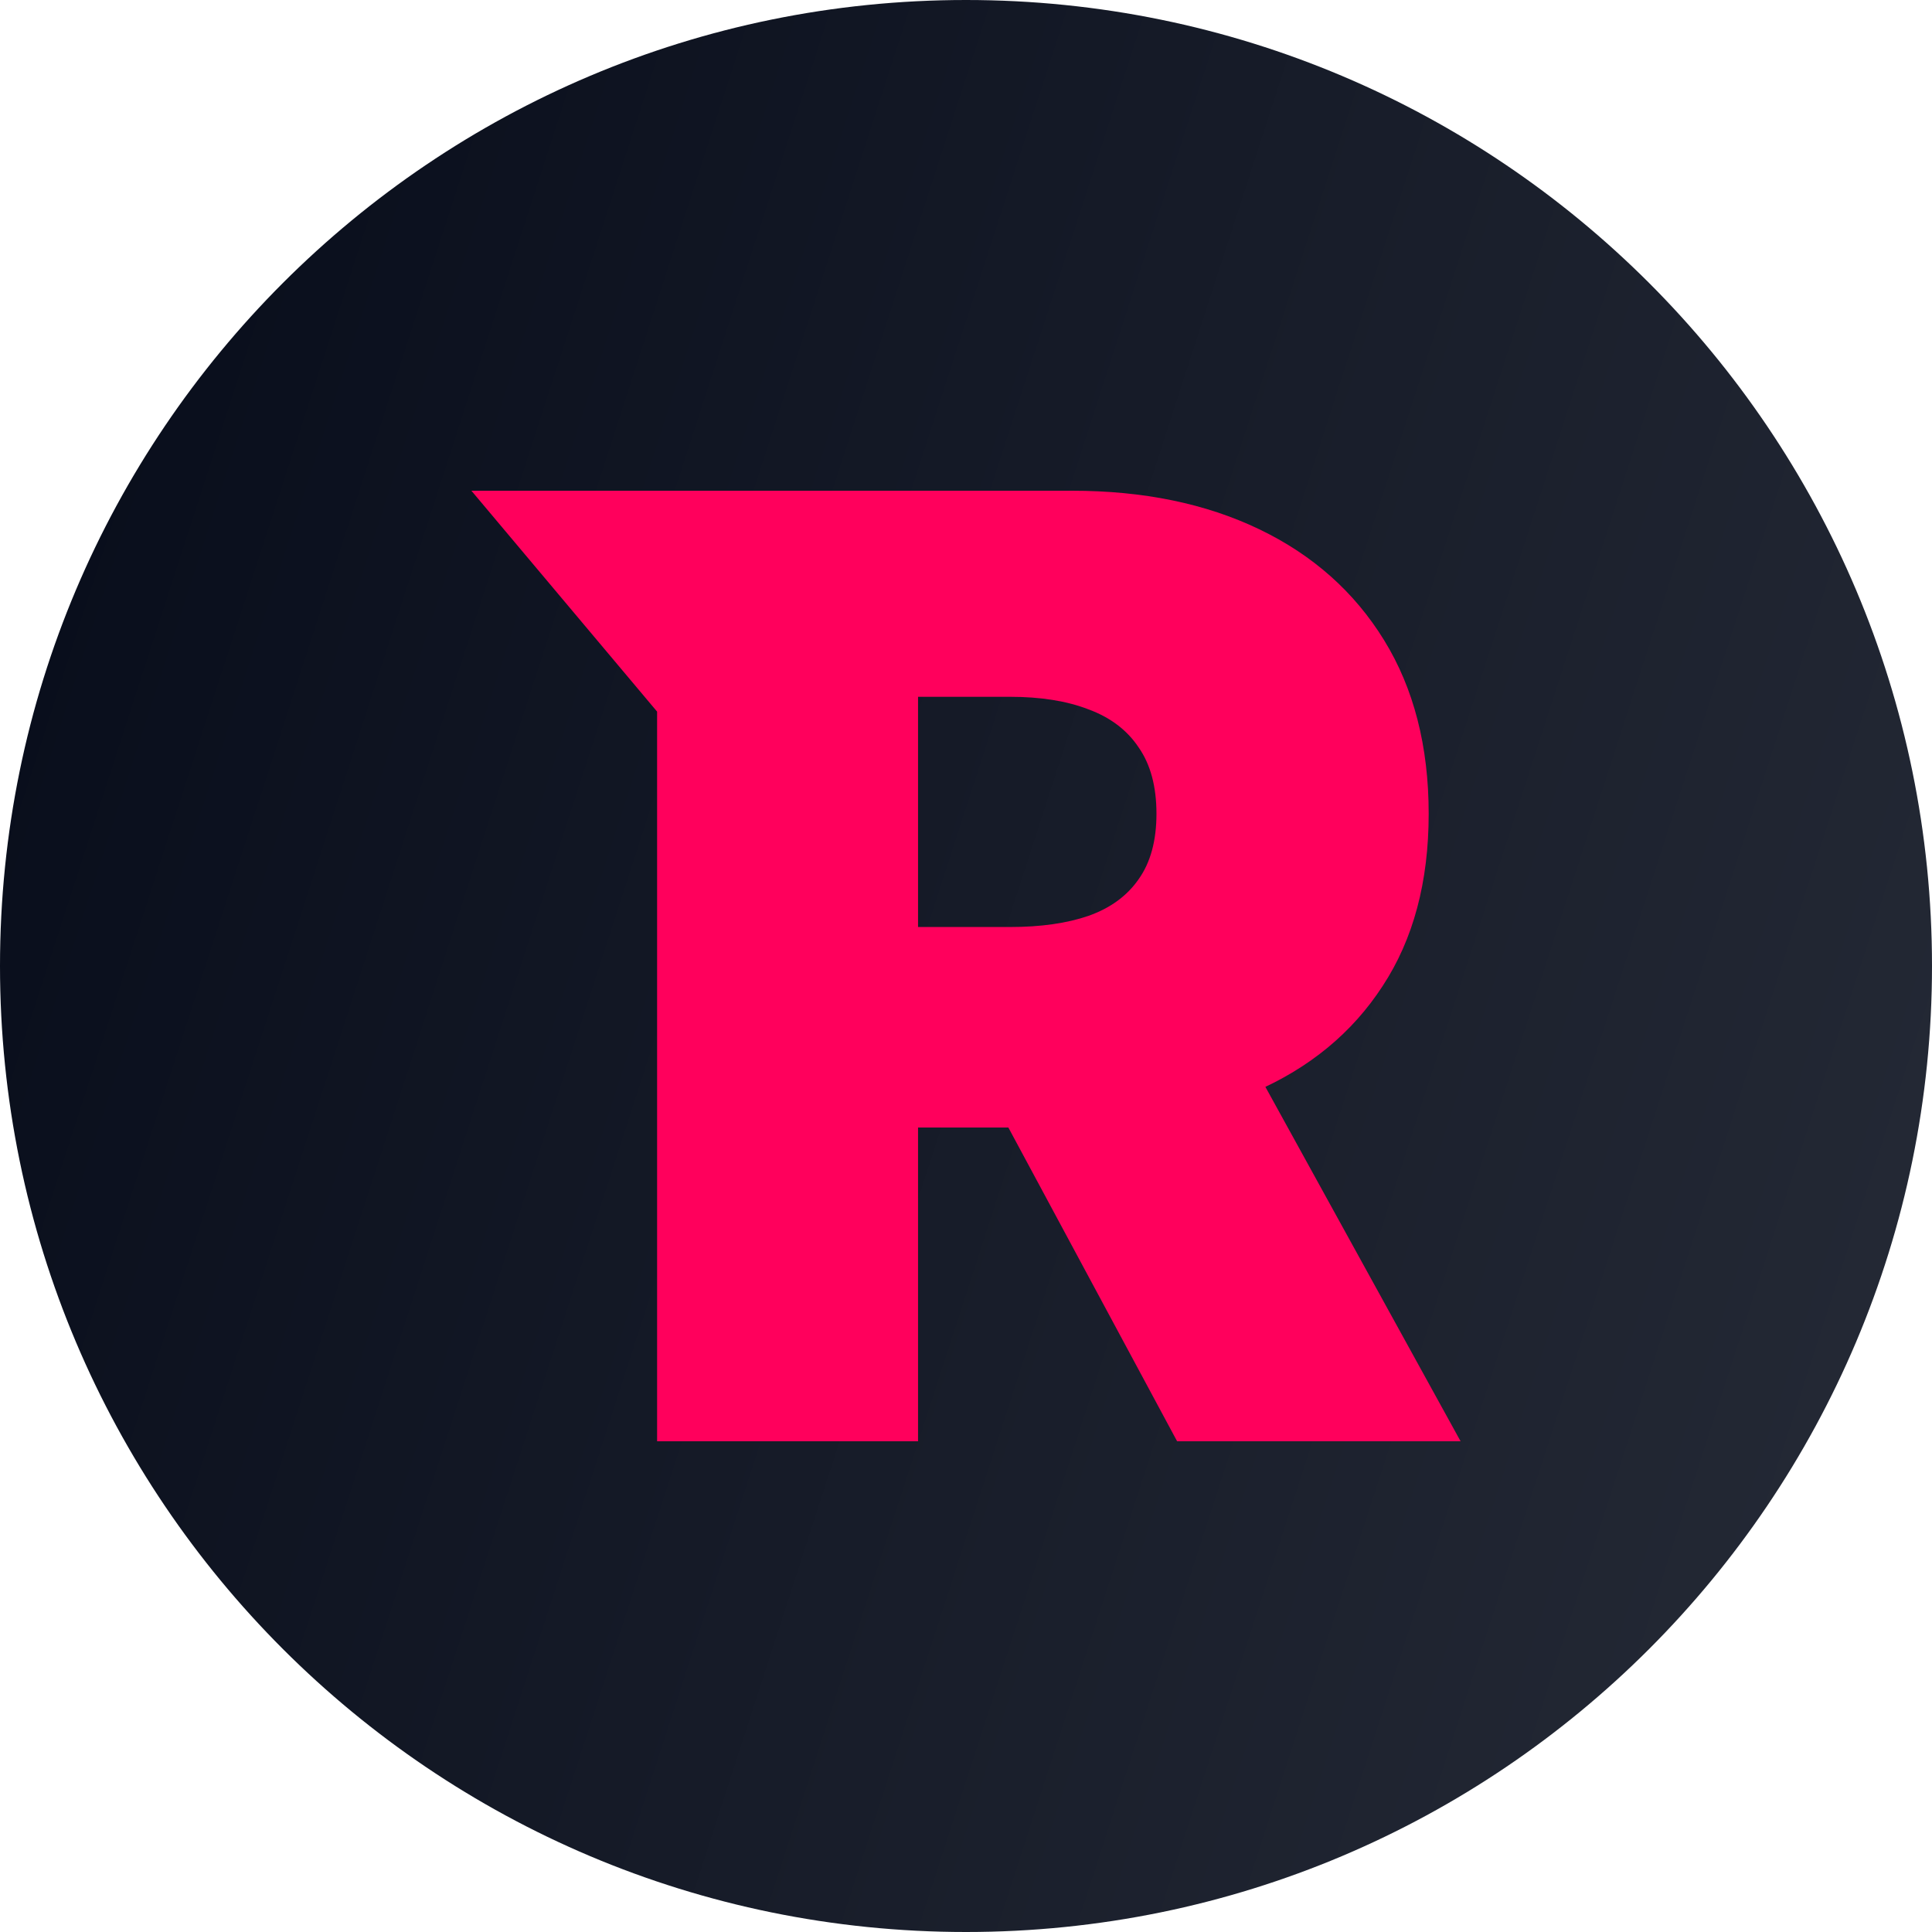
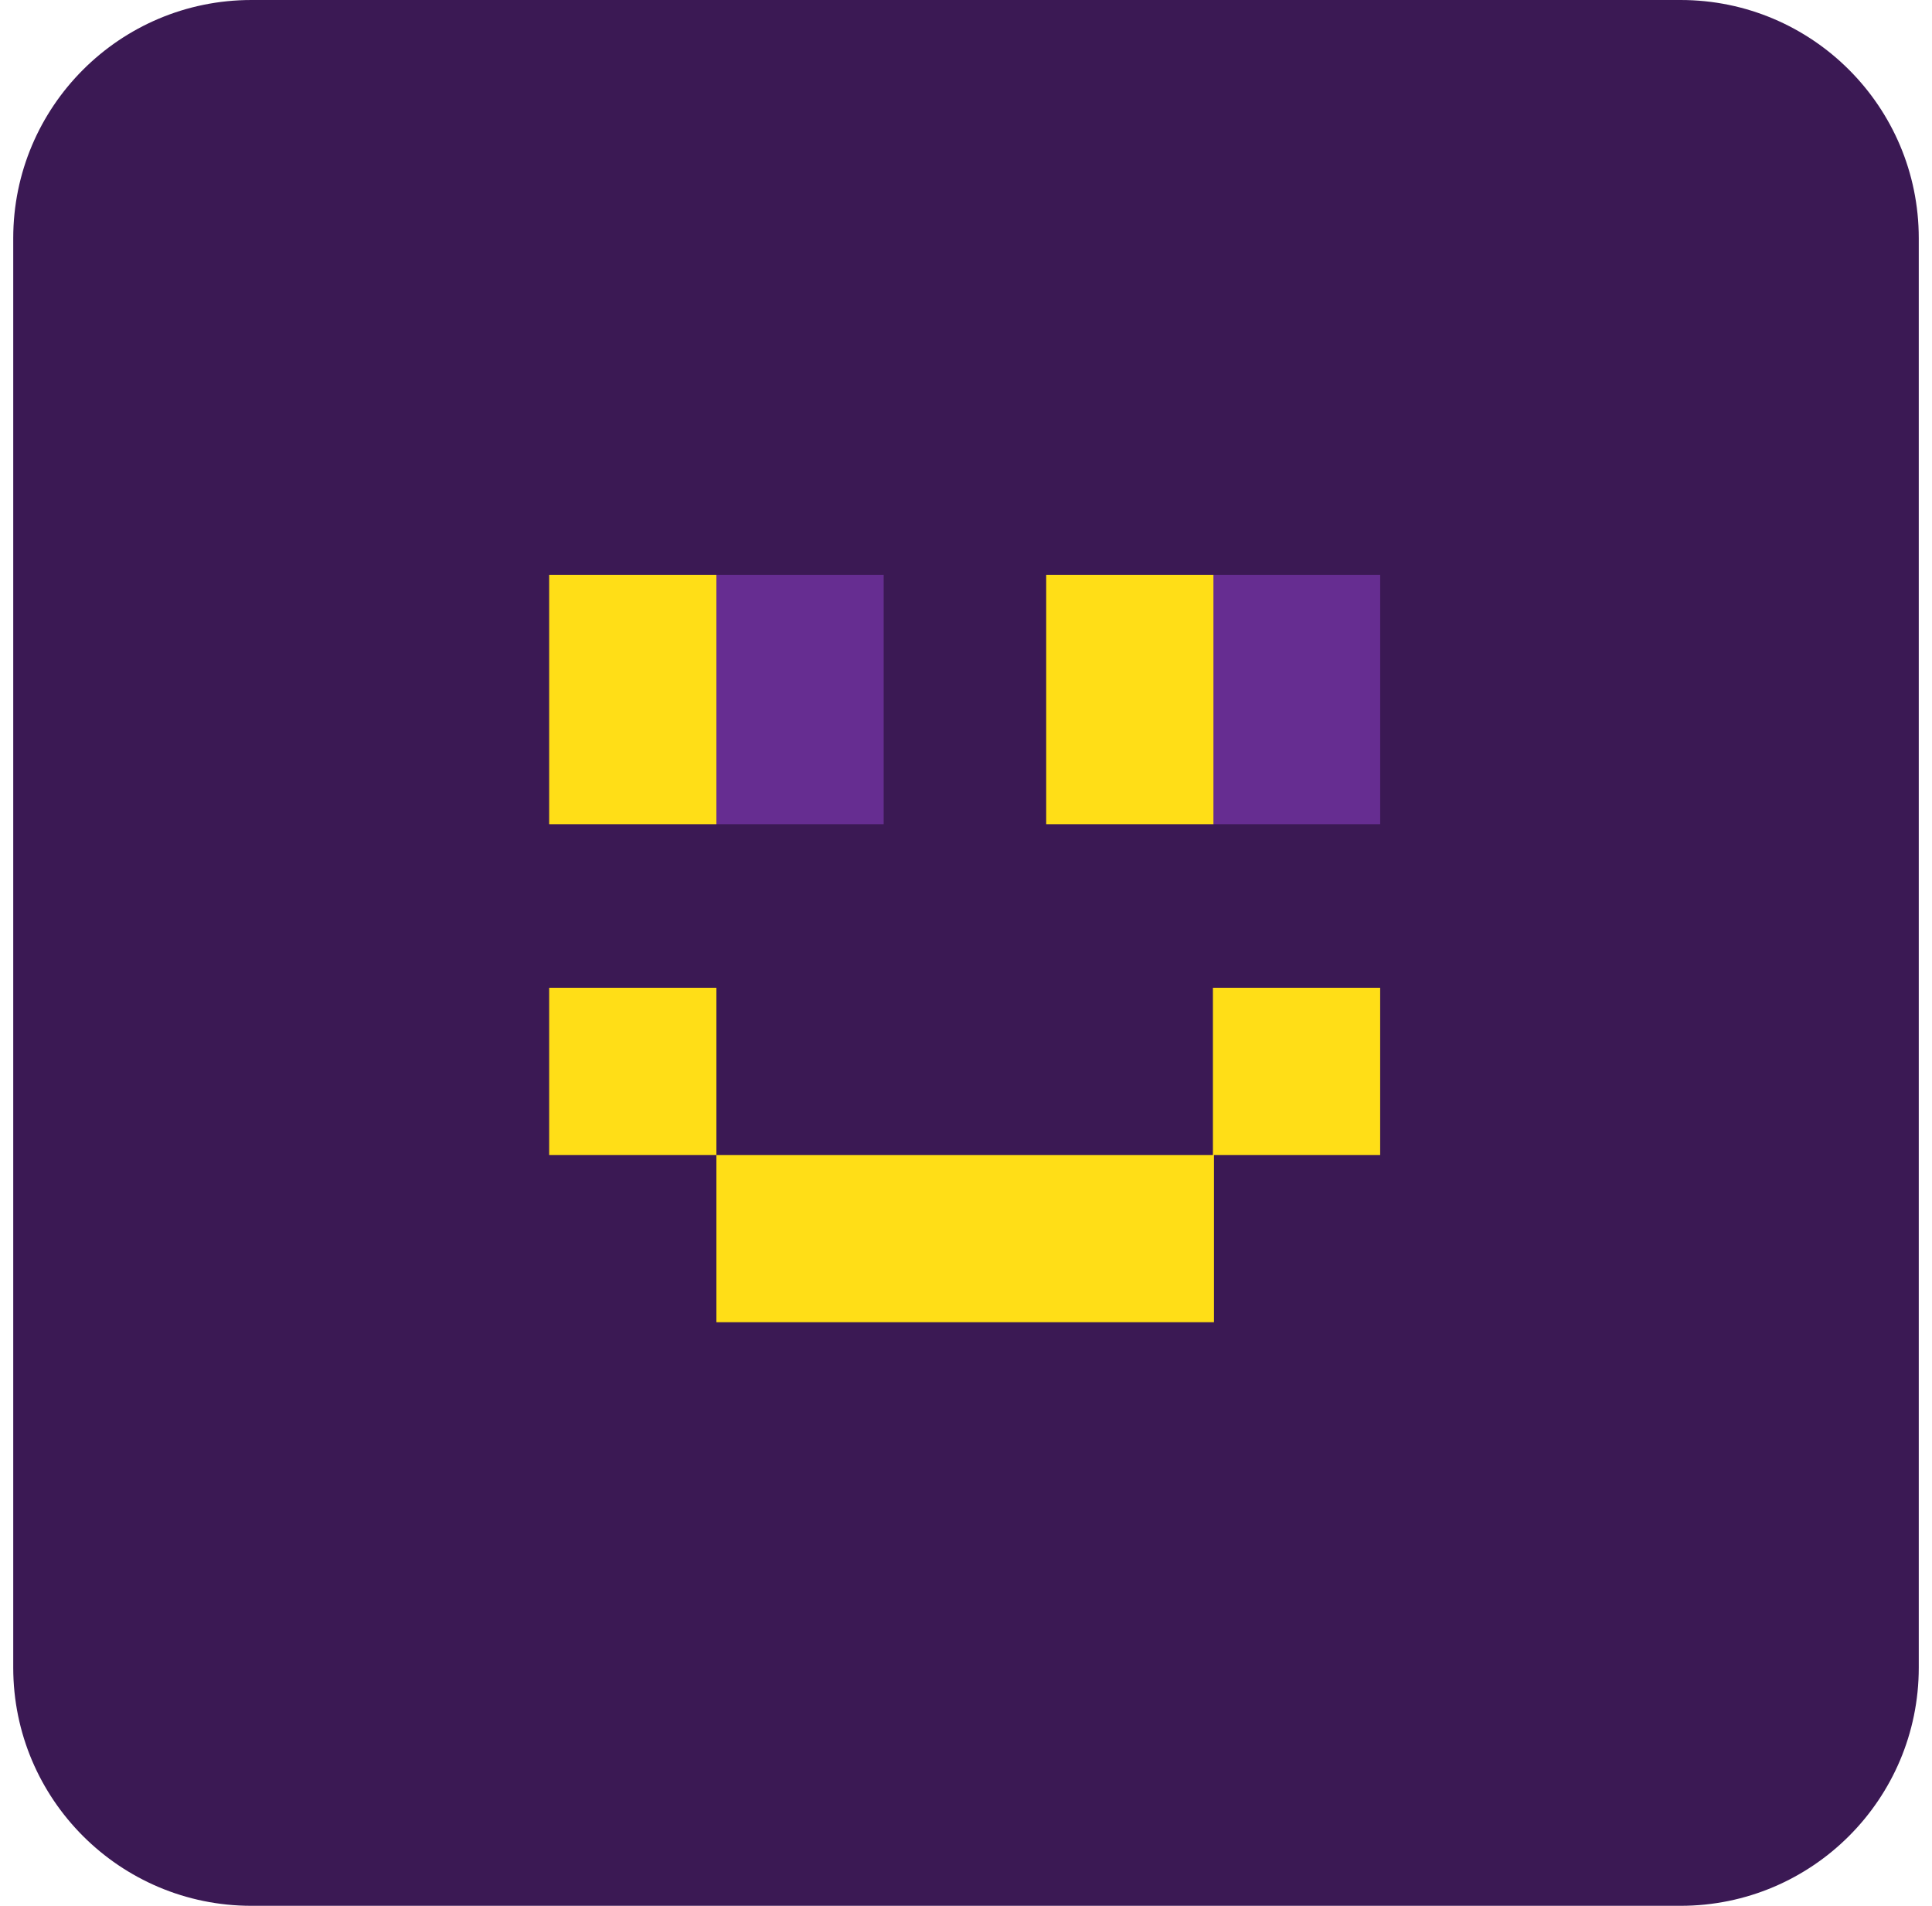
- <svg xmlns="http://www.w3.org/2000/svg" width="500" height="500" viewBox="0 0 500 500" fill="none">
-   <rect width="500" height="500" rx="250" fill="url(#paint0_linear_204_8)" />
-   <path d="M170.057 373C170.057 297.671 170.057 248.292 170.057 184.167L122 127H277.429C295.891 127 312.046 130.323 325.893 136.97C339.739 143.616 350.509 153.186 358.202 165.678C365.894 178.17 369.741 193.145 369.741 210.602C369.741 228.219 365.773 243.073 357.837 255.165C349.983 267.257 338.93 276.386 324.678 282.552C310.507 288.718 293.948 291.801 275 291.801H210.868V239.91H261.396C269.332 239.91 276.093 238.949 281.68 237.027C287.349 235.025 291.681 231.862 294.677 227.538C297.754 223.214 299.292 217.568 299.292 210.602C299.292 203.555 297.754 197.829 294.677 193.425C291.681 188.94 287.349 185.657 281.68 183.575C276.093 181.413 269.332 180.332 261.396 180.332H237.59V373H170.057ZM315.811 260.09L378 373H304.637L243.906 260.09H315.811Z" fill="#FF005C" />
-   <defs>
-     <linearGradient id="paint0_linear_204_8" x1="17.448" y1="13.889" x2="589.73" y2="199.249" gradientUnits="userSpaceOnUse">
-       <stop stop-color="#070C1A" />
-       <stop offset="1" stop-color="#262B37" />
-     </linearGradient>
-   </defs>
+ <svg xmlns="http://www.w3.org/2000/svg" width="73" height="72" viewBox="0 0 73 72" fill="none">
+   <path d="M0.5 9C0.5 4.029 4.529 0 9.5 0H63.5C68.471 0 72.5 4.029 72.5 9V63C72.5 67.971 68.471 72 63.5 72H9.5C4.529 72 0.5 67.971 0.5 63V9Z" fill="#3B1954" />
+   <path fill-rule="evenodd" clip-rule="evenodd" d="M45.831 21.721H52.15V31.138H45.831V21.721ZM27.07 21.721H33.389V31.138H27.07V21.721Z" fill="#662D91" />
+   <path fill-rule="evenodd" clip-rule="evenodd" d="M39.53 21.721H45.849V31.138H39.53V21.721ZM27.069 21.721H20.75V31.138H27.069V21.721ZM52.149 43.635H45.869V49.952H27.069V43.635H45.83V37.317H52.149V43.635ZM20.75 37.317H27.069V43.635H20.75V37.317Z" fill="#FFDE17" />
</svg>
